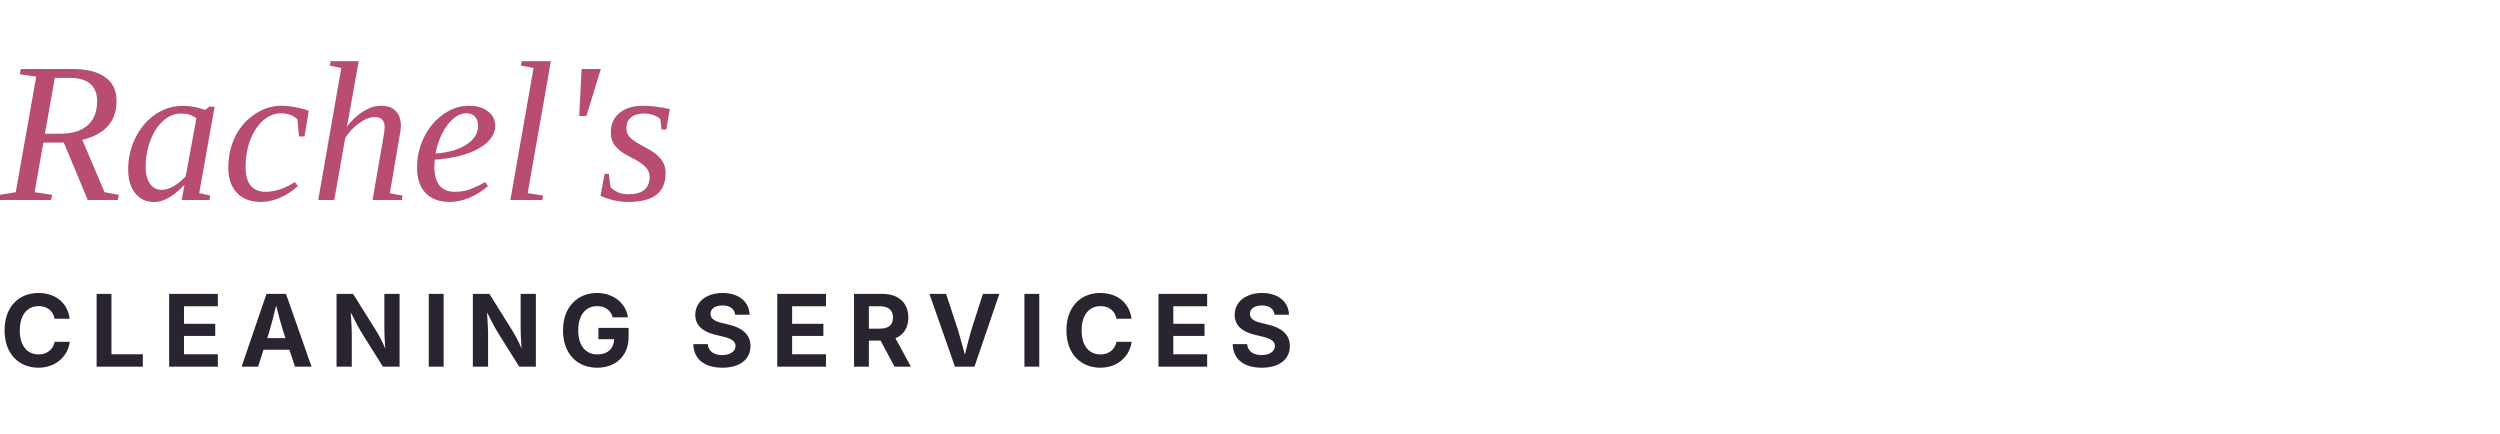
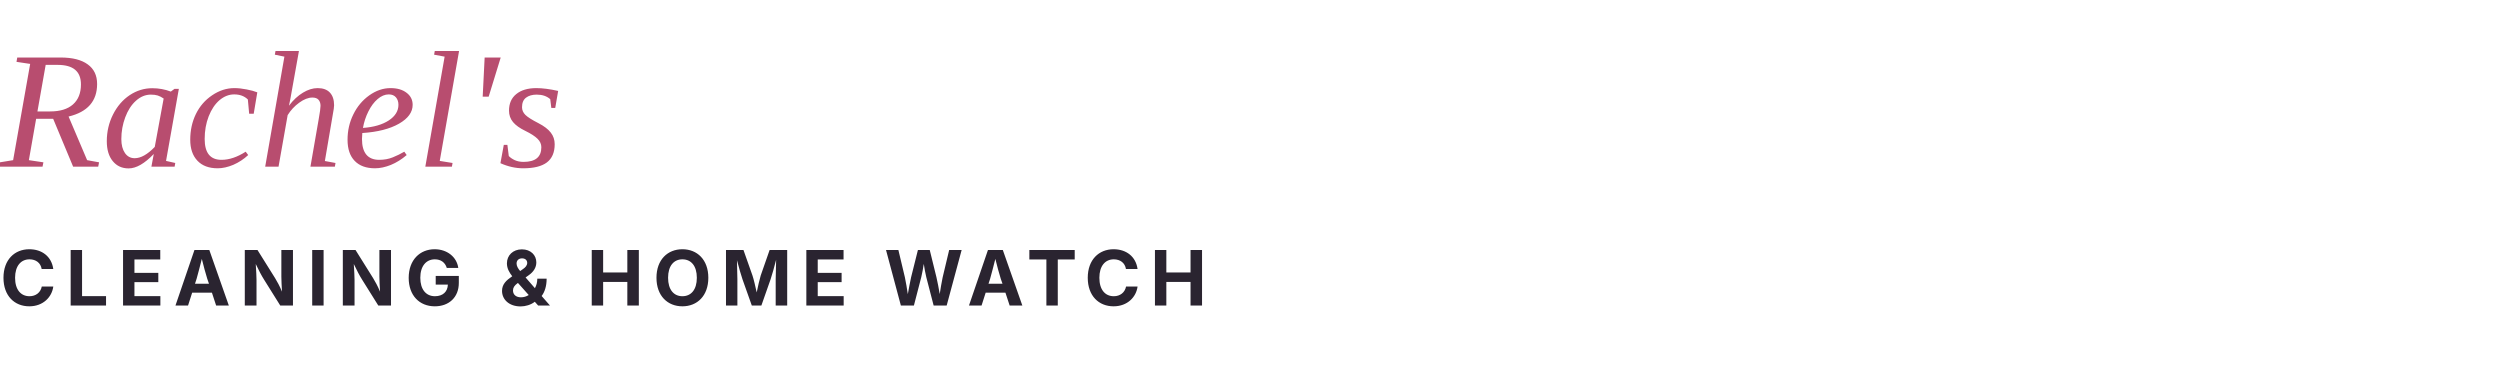
- <svg xmlns="http://www.w3.org/2000/svg" viewBox="0 0 300 52" fill="none" role="img" aria-label="Rachel's Cleaning Services">
+ <svg xmlns="http://www.w3.org/2000/svg" viewBox="0 0 360 54" fill="none" role="img" aria-label="Rachel's Cleaning and Home Watch Services">
  <text x="0" y="24" font-family="Georgia, 'Iowan Old Style', 'Times New Roman', serif" font-size="24" font-style="italic" fill="#B84D6F">Rachel's</text>
-   <text x="0" y="44" font-family="ui-sans-serif, system-ui, -apple-system, 'Segoe UI', sans-serif" font-size="12" font-weight="700" letter-spacing="0.16em" fill="#2A2430">CLEANING SERVICES</text>
+   <text x="0" y="44" font-family="ui-sans-serif, system-ui, -apple-system, 'Segoe UI', sans-serif" font-size="11" font-weight="700" letter-spacing="0.12em" fill="#2A2430">CLEANING &amp; HOME WATCH</text>
</svg>
